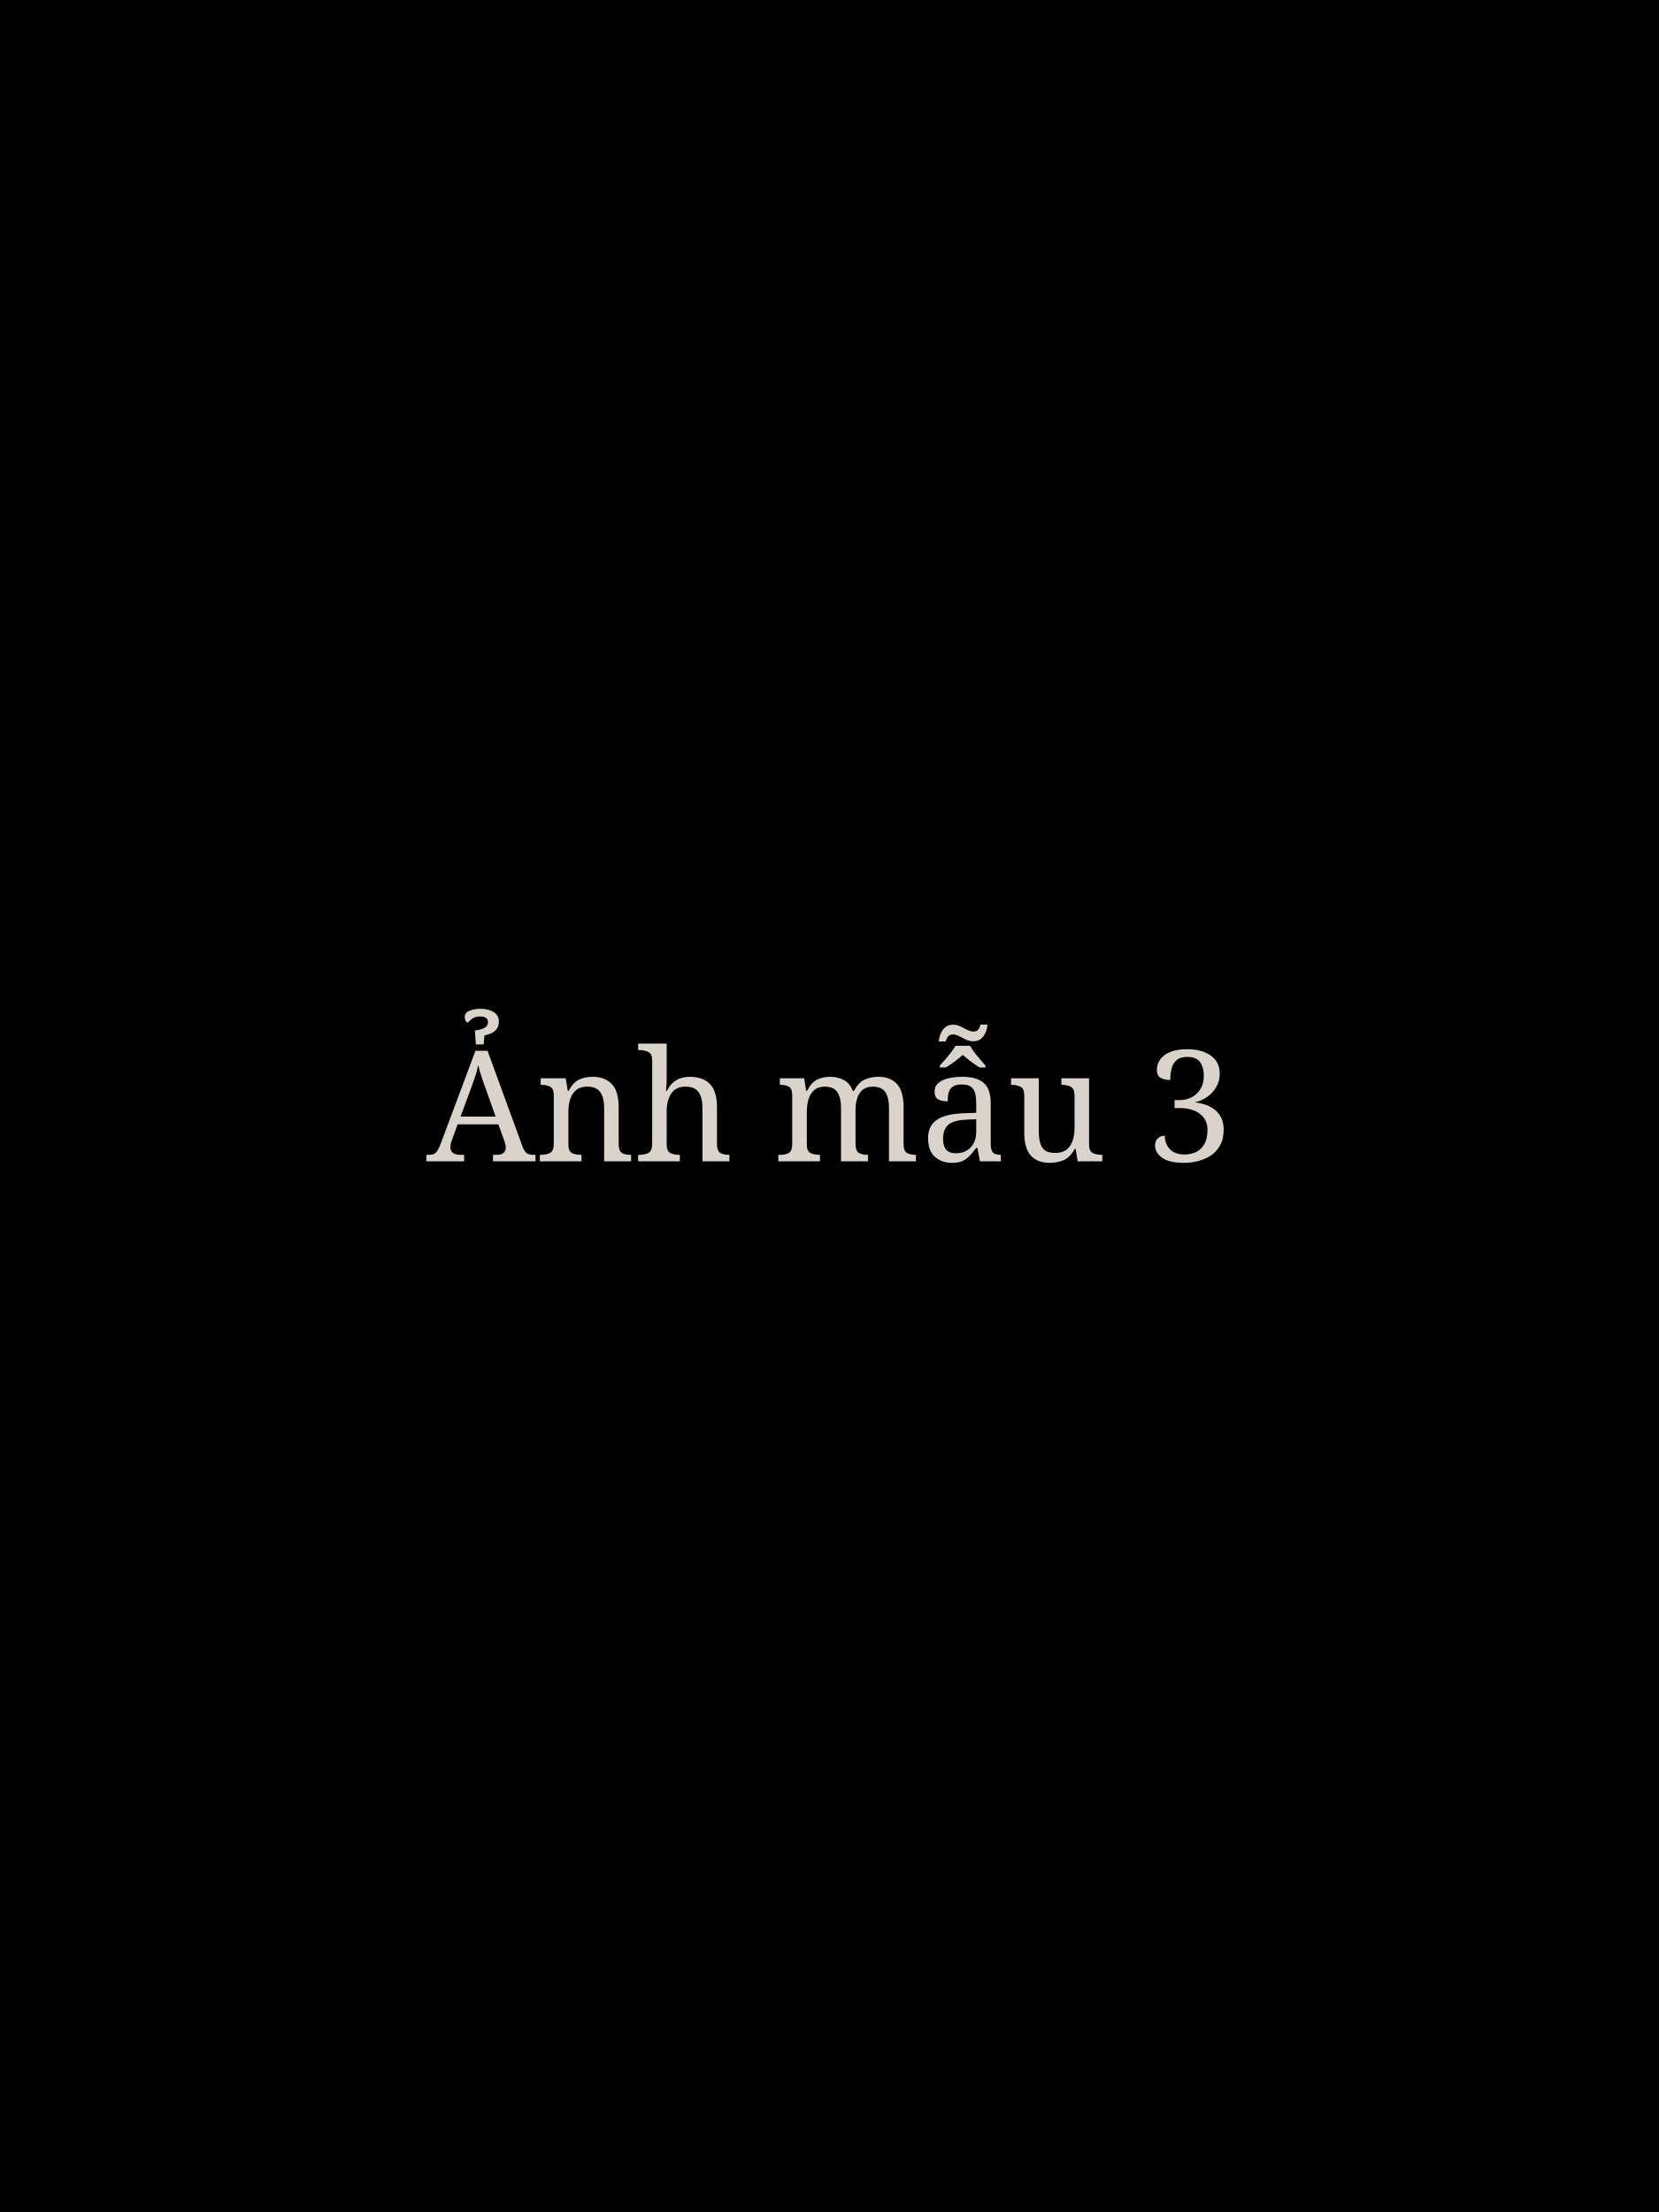
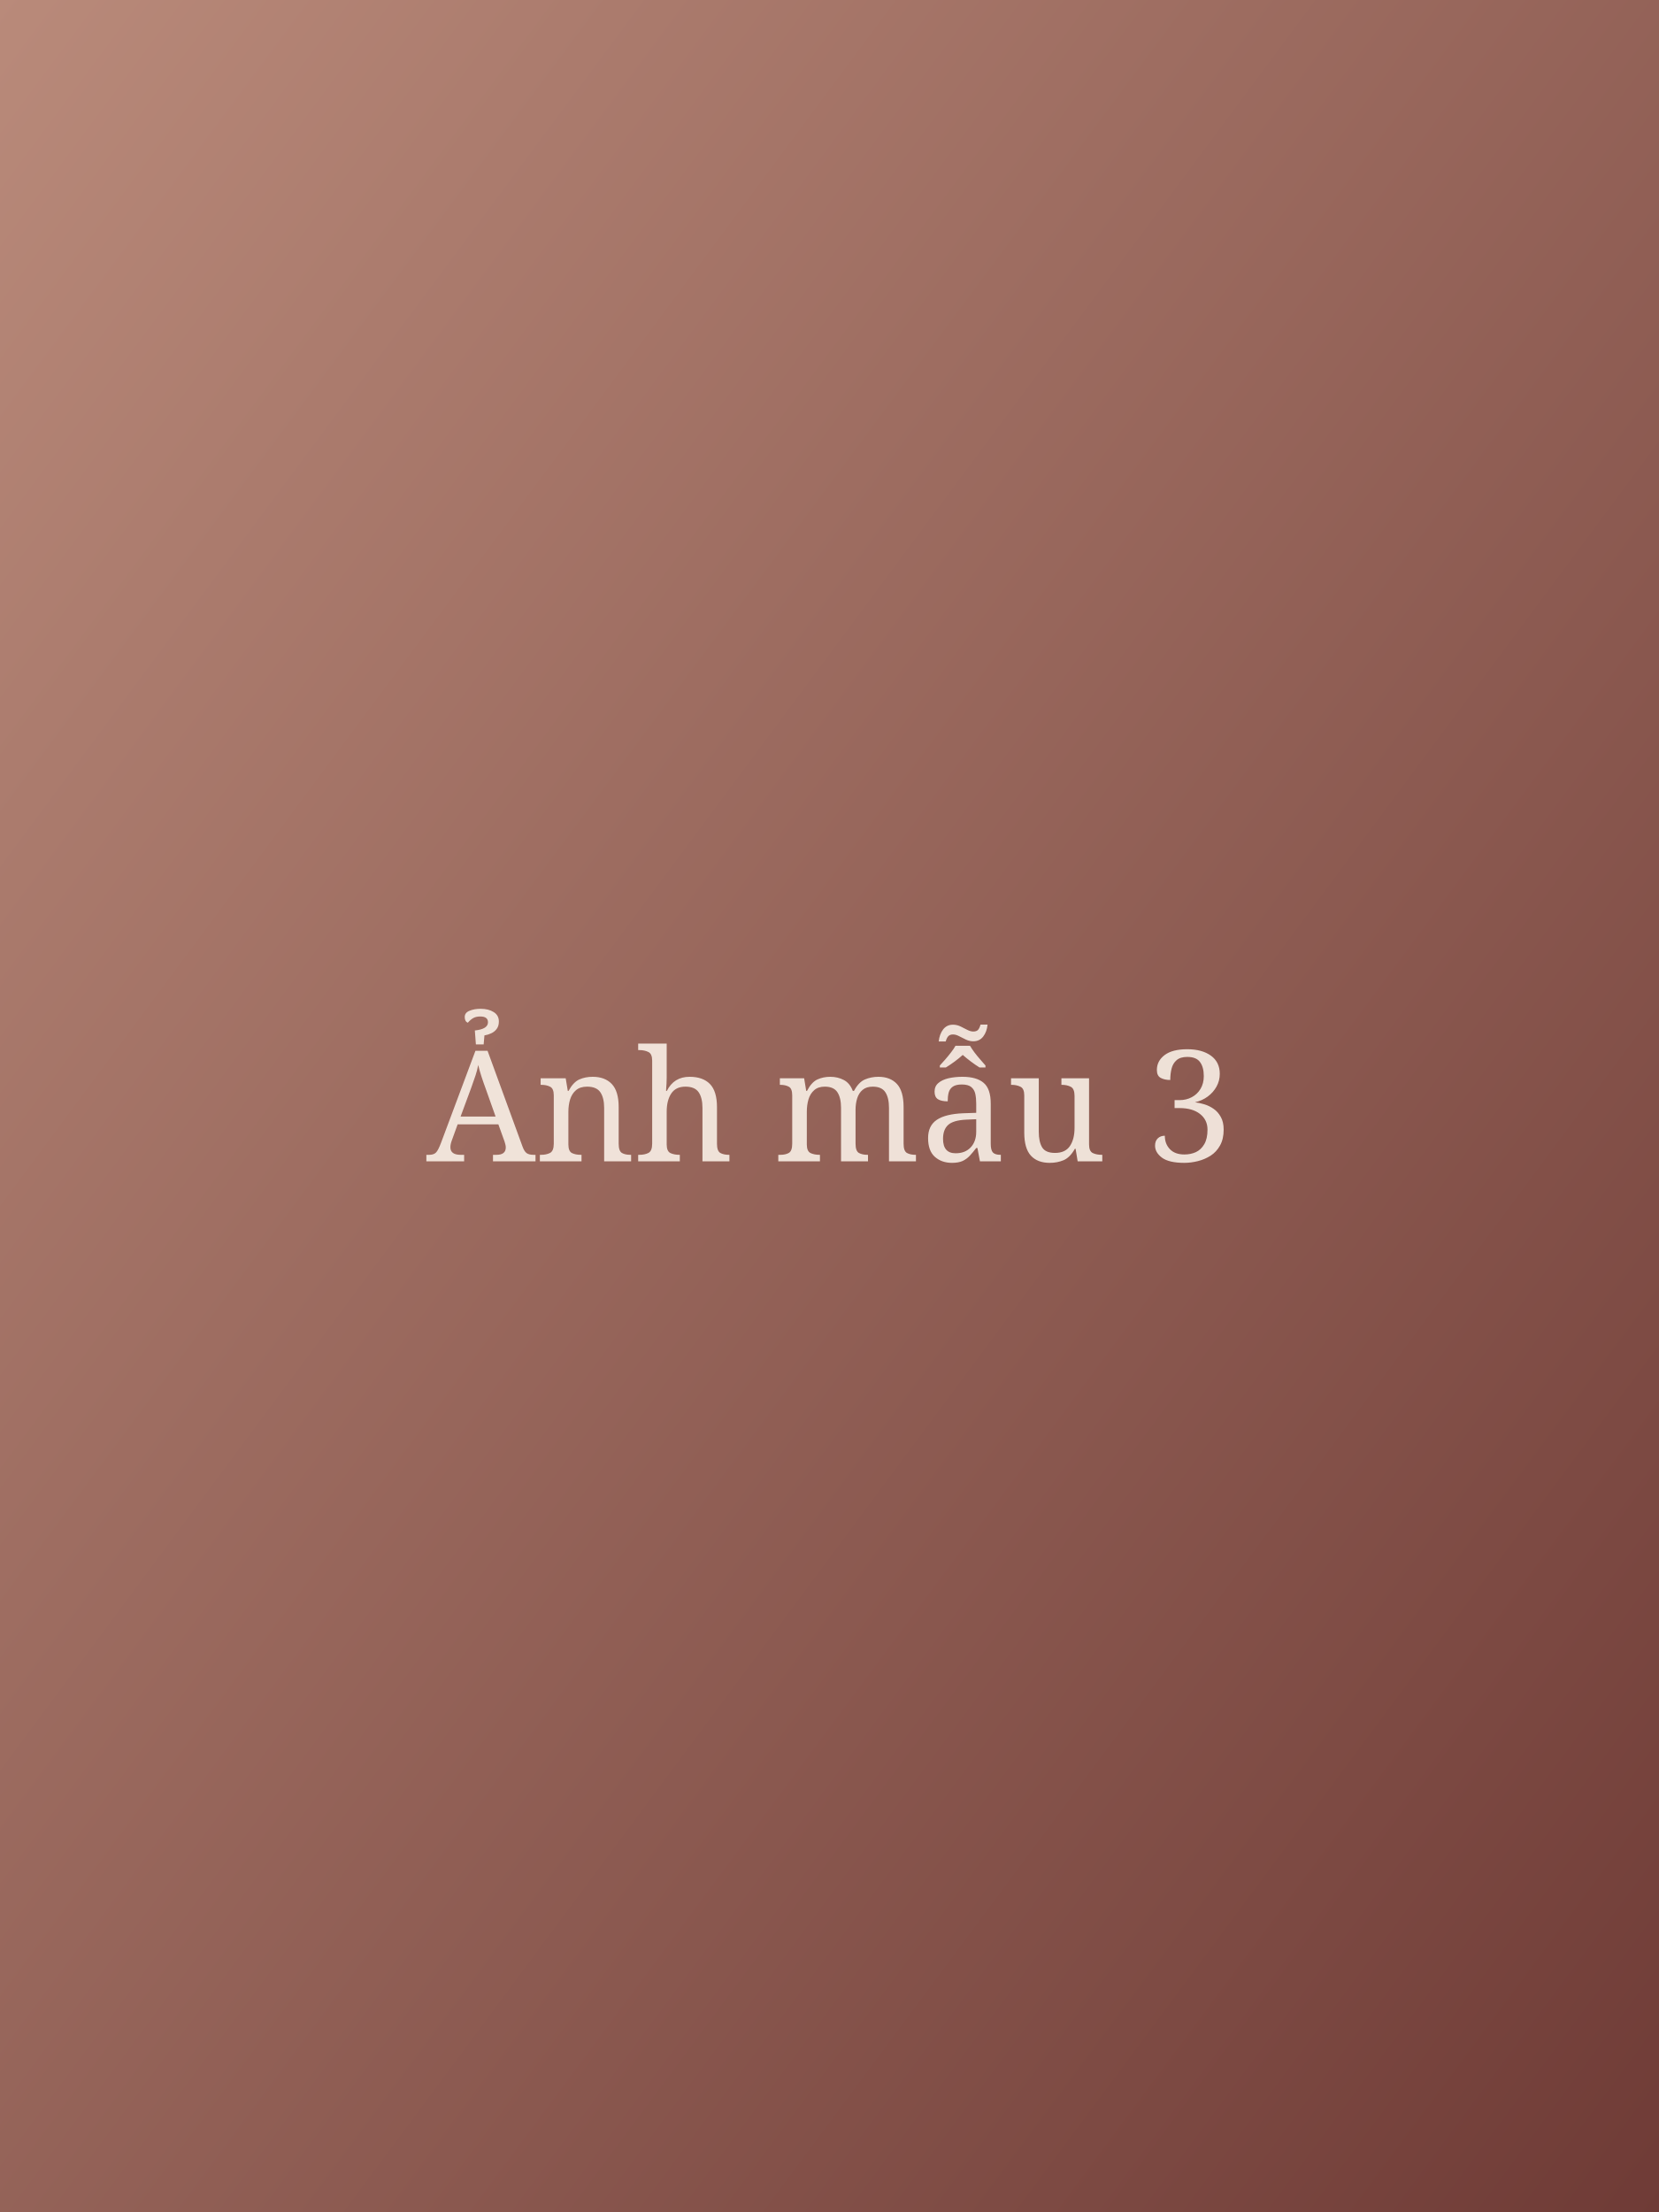
<svg xmlns="http://www.w3.org/2000/svg" viewBox="0 0 300 400">
  <defs>
    <linearGradient id="g" x1="0" y1="0" x2="1" y2="1">
-       <stop offset="0" stop-color="#b98a7a 6f3b36" />
-       <stop offset="1" stop-color="#" />
+       <stop offset="0" stop-color="#b98a7a" />
+       <stop offset="1" stop-color="#6f3b36" />
    </linearGradient>
  </defs>
  <rect width="300" height="400" fill="url(#g)" />
  <text x="150" y="210" text-anchor="middle" font-family="Georgia,serif" font-size="28" fill="#fff8ee" fill-opacity=".85">Ảnh mẫu 3</text>
</svg>
